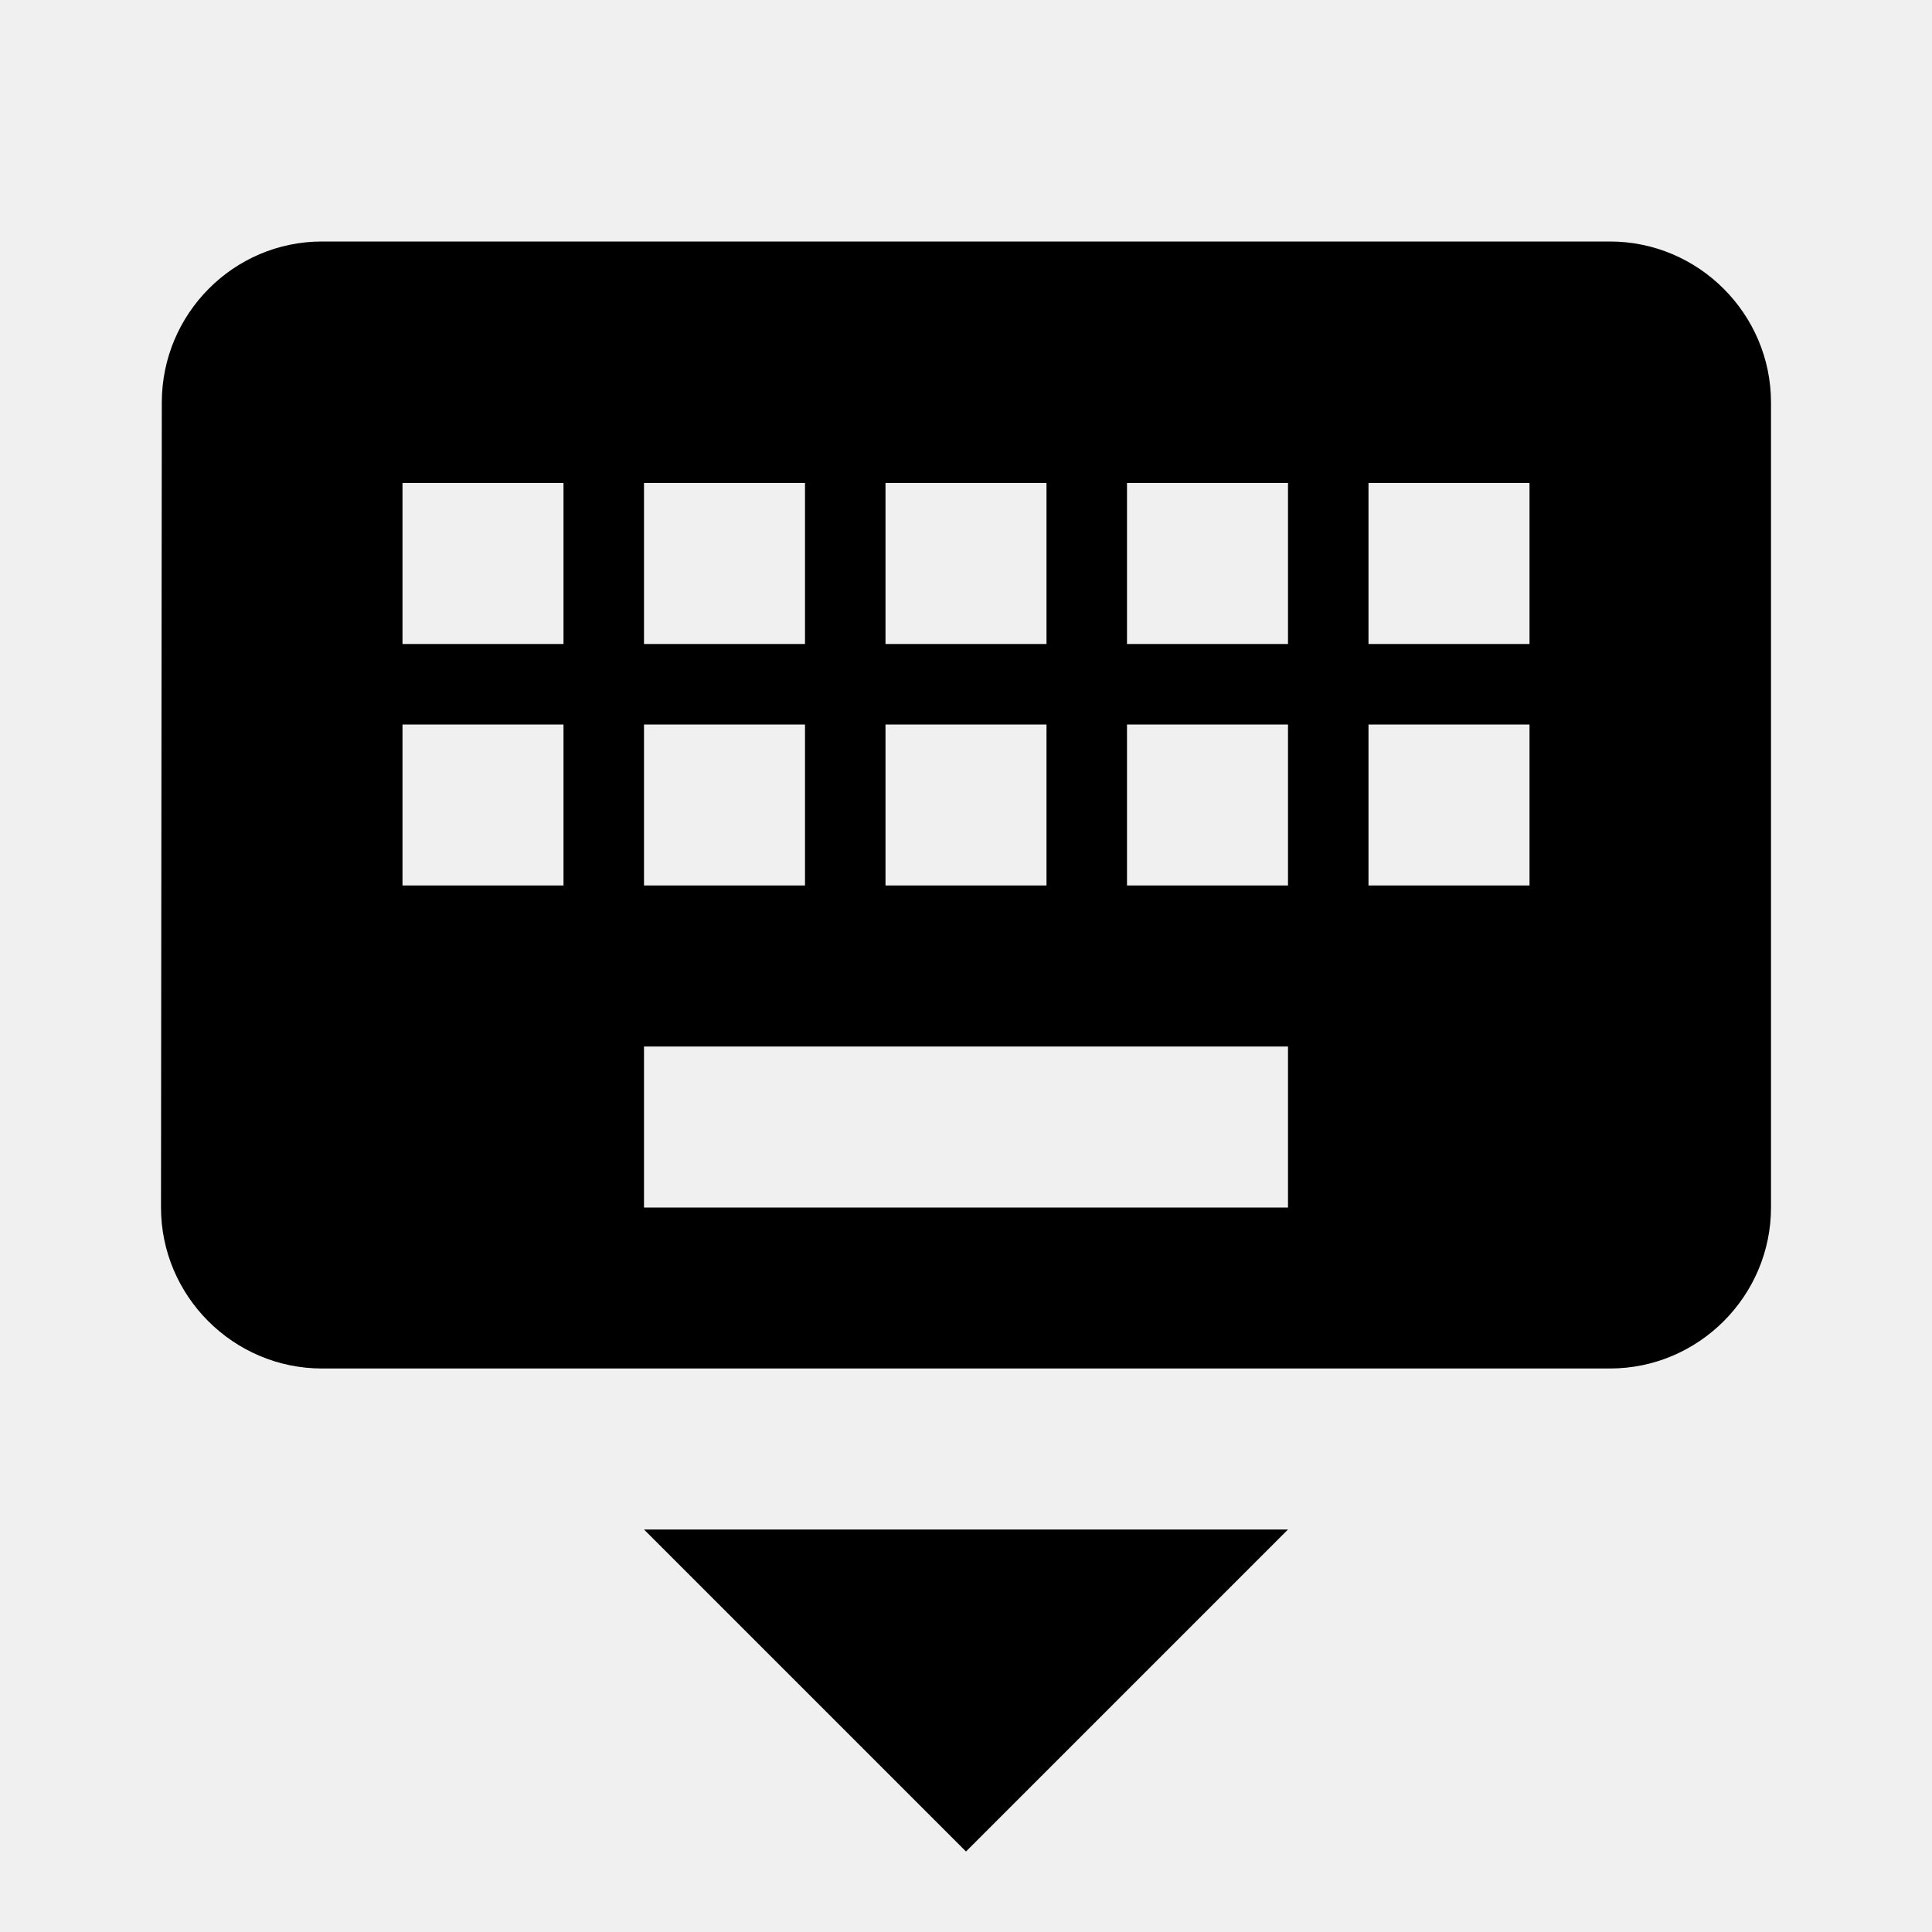
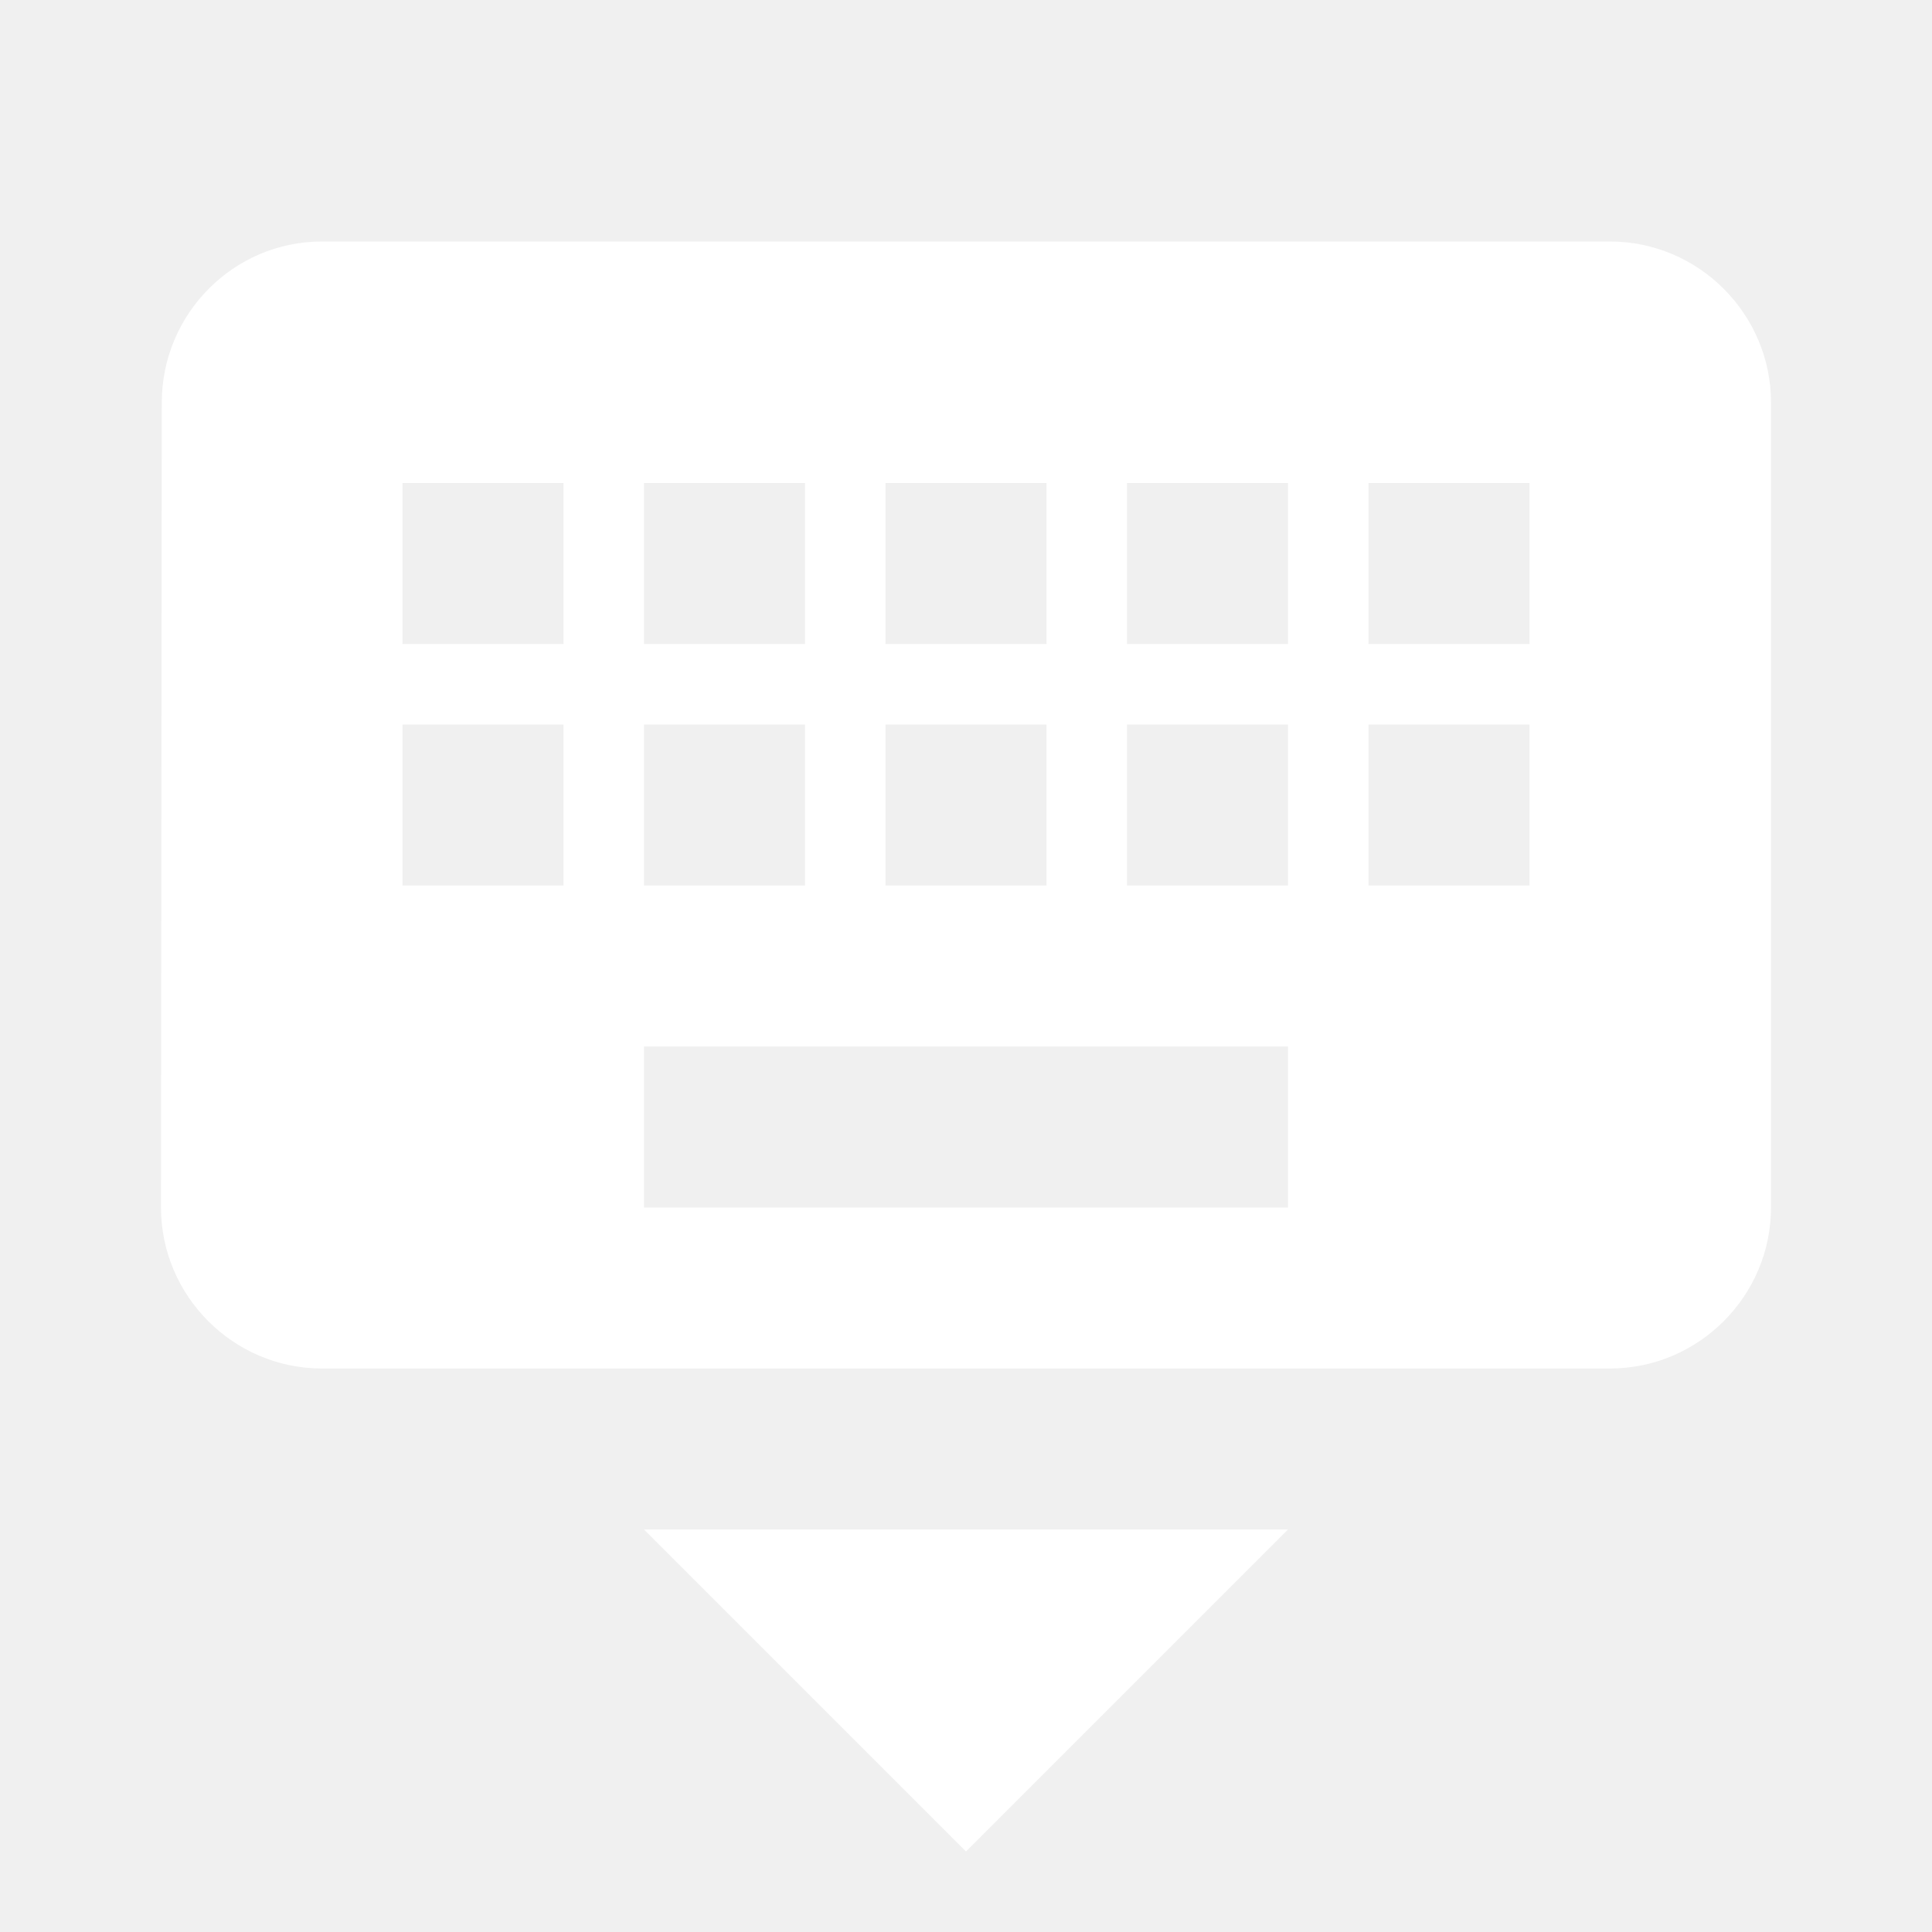
- <svg xmlns="http://www.w3.org/2000/svg" fill="#000000" height="24" viewBox="0 0 24 24" width="24">
+ <svg xmlns="http://www.w3.org/2000/svg" fill="#FFFFFF" height="24" viewBox="0 0 24 24" width="24">
  <path d="M0 0h24v24H0z" fill="none" />
  <path d="M20 3H4c-1.1 0-1.99.9-1.99 2L2 15c0 1.1.9 2 2 2h16c1.1 0 2-.9 2-2V5c0-1.1-.9-2-2-2zm-9 3h2v2h-2V6zm0 3h2v2h-2V9zM8 6h2v2H8V6zm0 3h2v2H8V9zm-1 2H5V9h2v2zm0-3H5V6h2v2zm9 7H8v-2h8v2zm0-4h-2V9h2v2zm0-3h-2V6h2v2zm3 3h-2V9h2v2zm0-3h-2V6h2v2zm-7 15l4-4H8l4 4z" />
</svg>
